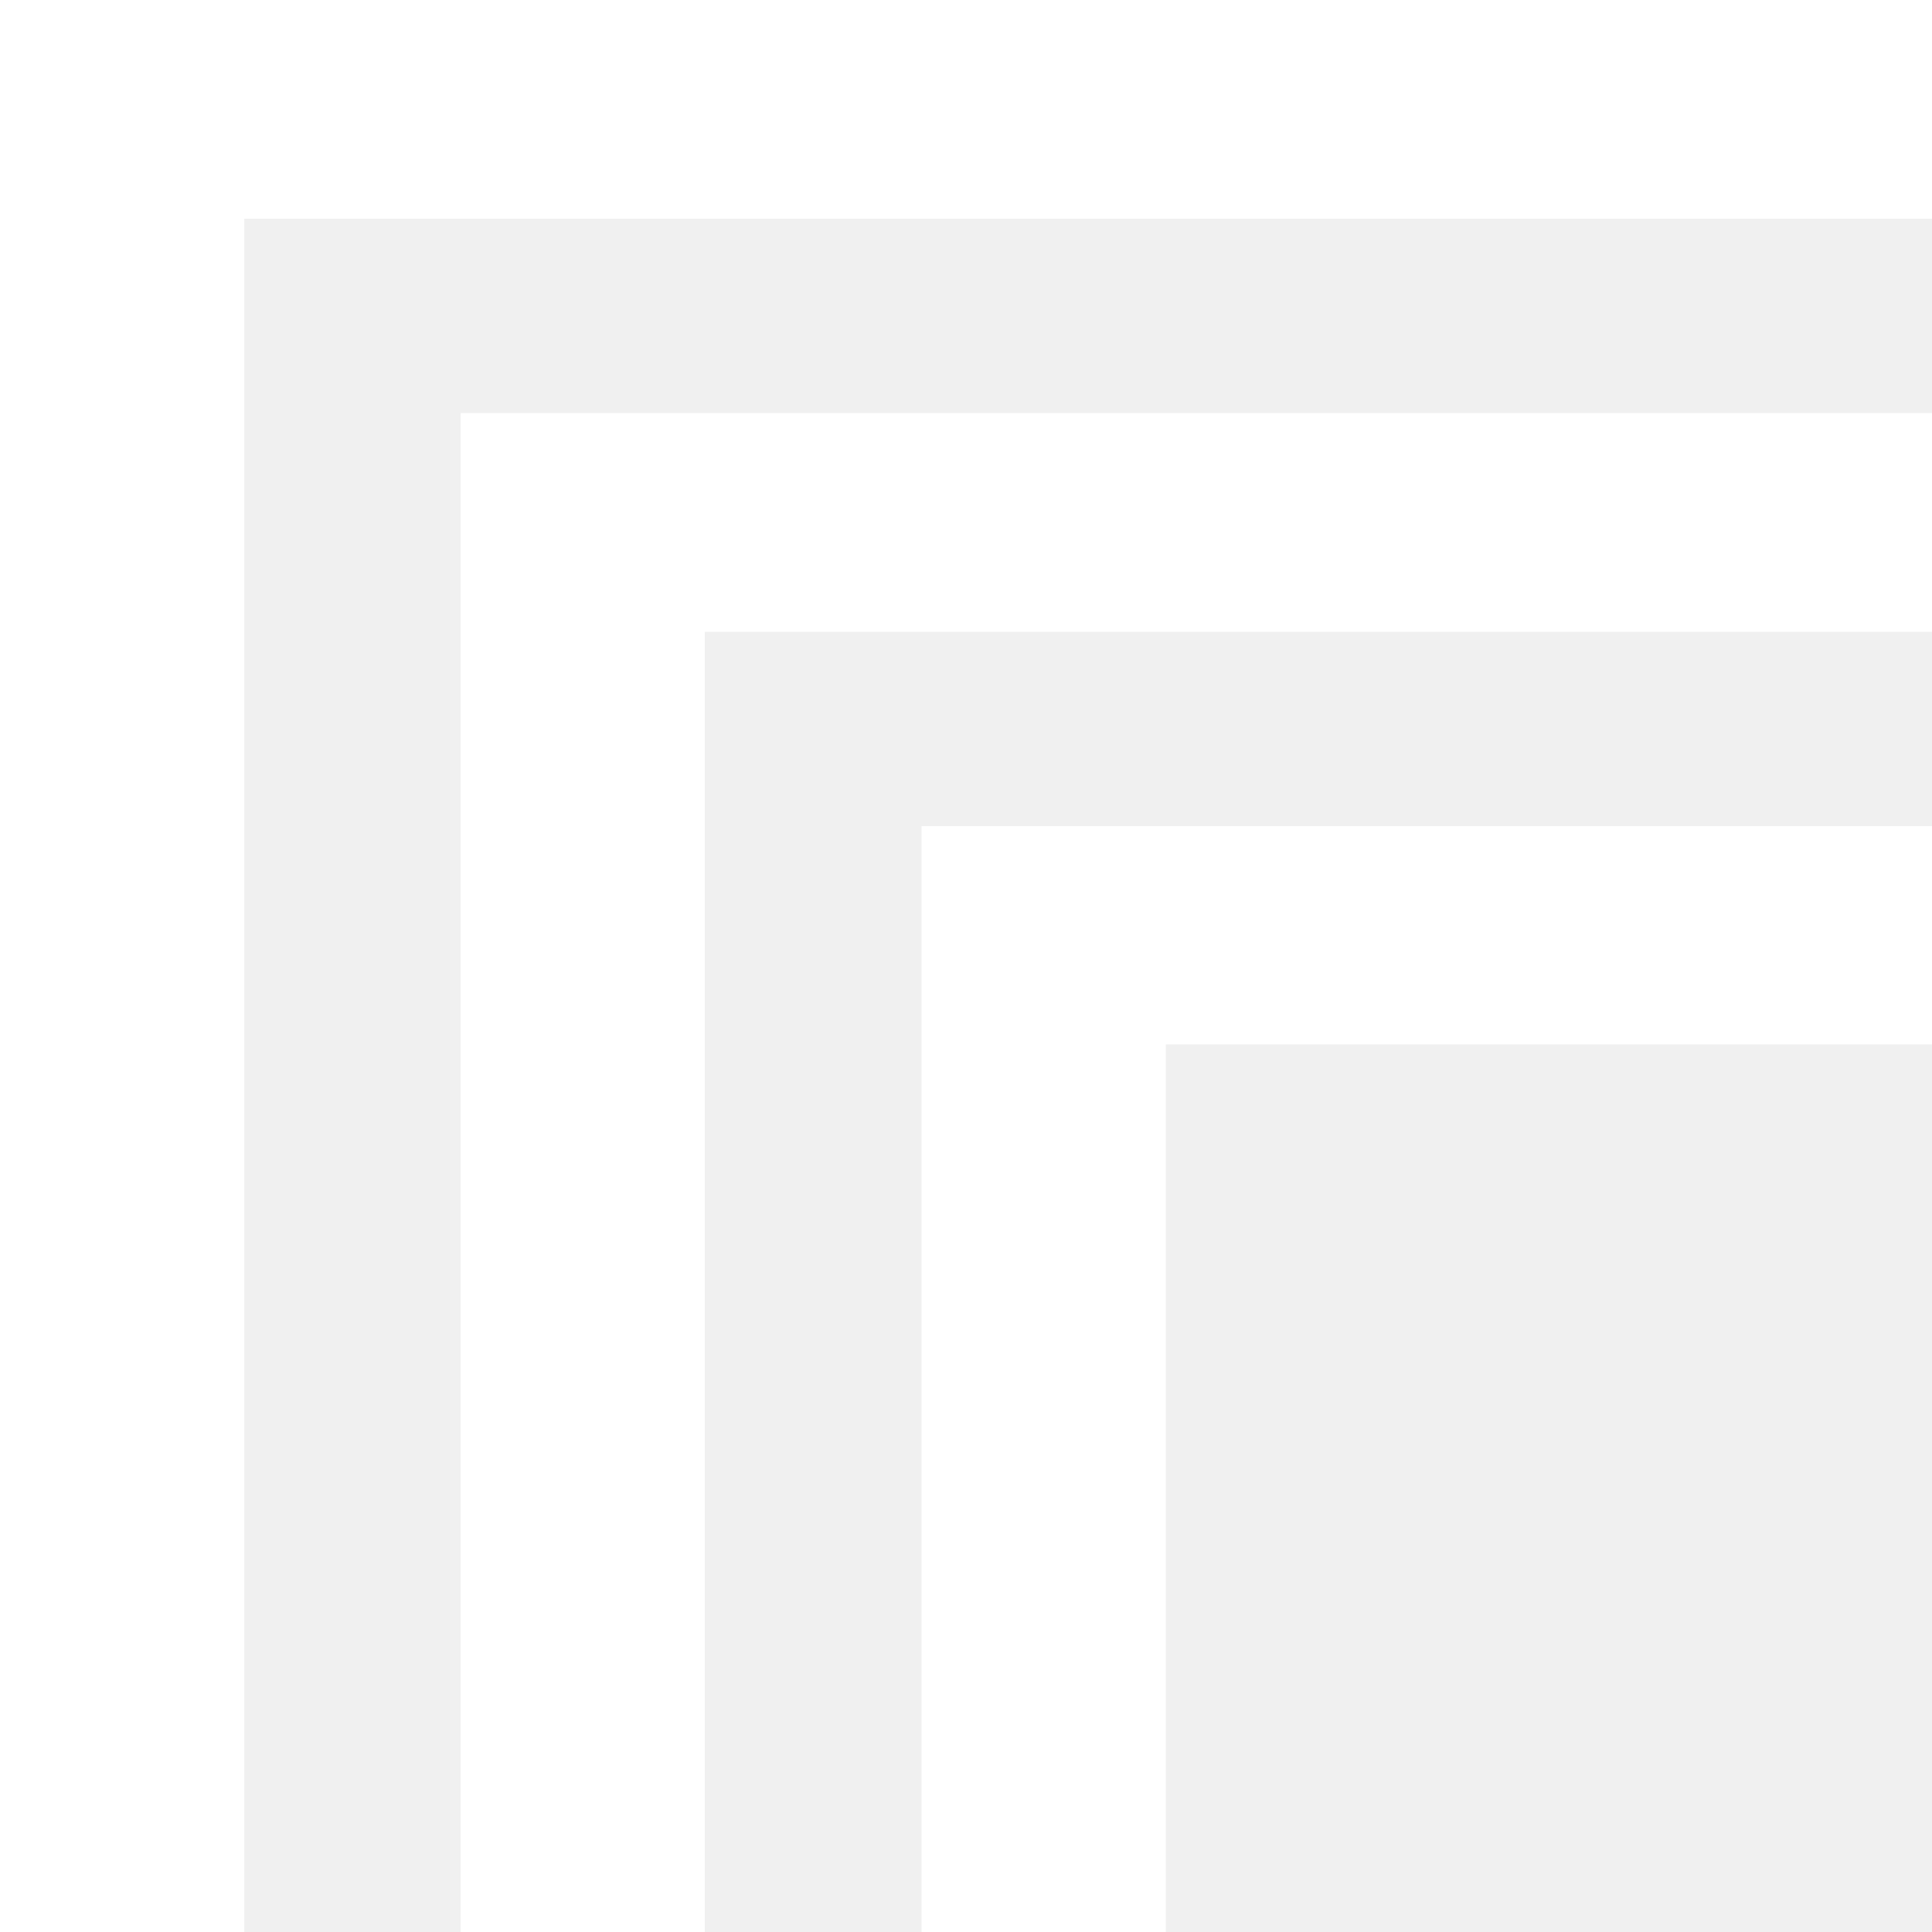
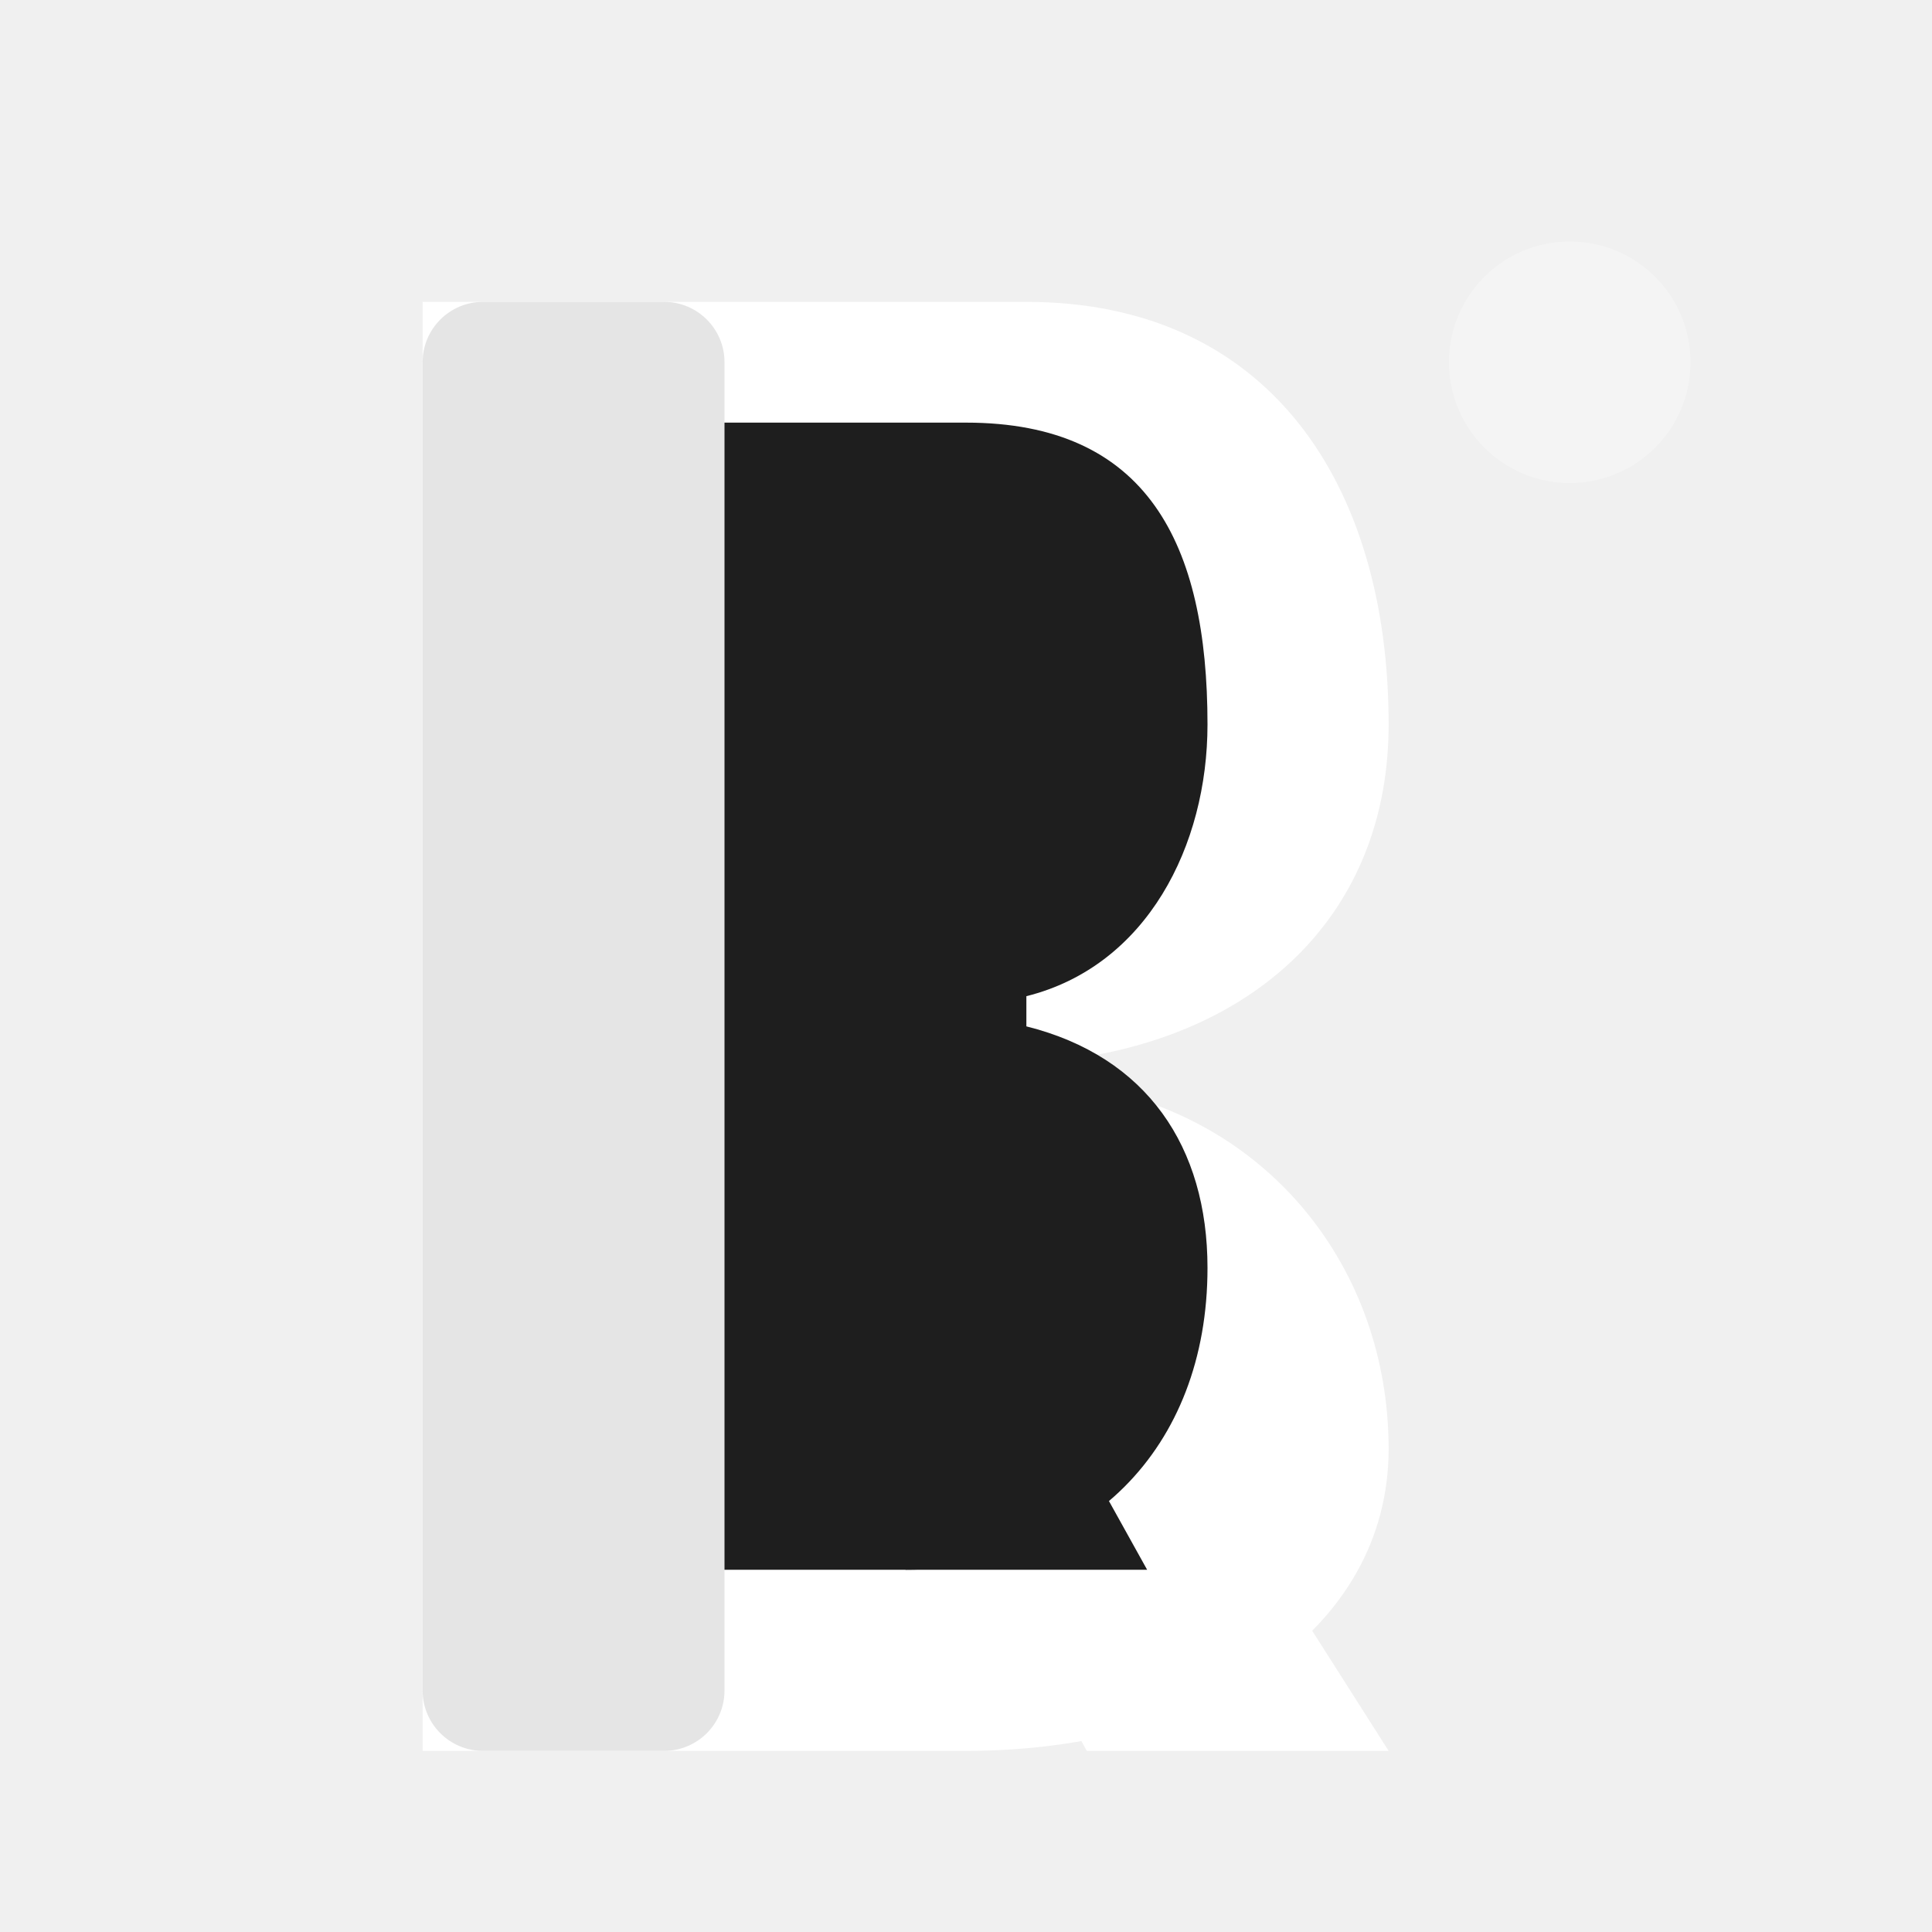
- <svg xmlns="http://www.w3.org/2000/svg" fill="#ffffff" role="img" viewBox="0 0 24 24">
-   <path d="M24 10.262v2.712h-9.518V24h-3.034V10.262zm0-5.131v2.717H8.755V24H5.722V5.131zM24 0v2.717H3.034V24H0V0z" />
+ <svg xmlns="http://www.w3.org/2000/svg" viewBox="0 0 64 64">
+   <path d="M14 10H34C42 10 46 16 46 24C46 30 42 34 36 35V36C42 37 46 42 46 48C46 54 40 58 32 58H14V10Z" fill="#ffffff" />
+   <path d="M32 36L46 58H36L24 36H32Z" fill="#ffffff" />
+   <path d="M18 14H32C38 14 40 18 40 24C40 28 38 32 34 33V34C38 35 40 38 40 42C40 48 36 52 30 52H18V14Z" fill="#1e1e1e" />
+   <path d="M28 34L38 52H30L22 34H28Z" fill="#1e1e1e" />
+   <rect x="14" y="10" width="10" height="48" rx="2" fill="#e5e5e5" />
+   <circle cx="52" cy="12" r="4" fill="#ffffff" opacity="0.3" />
</svg>
